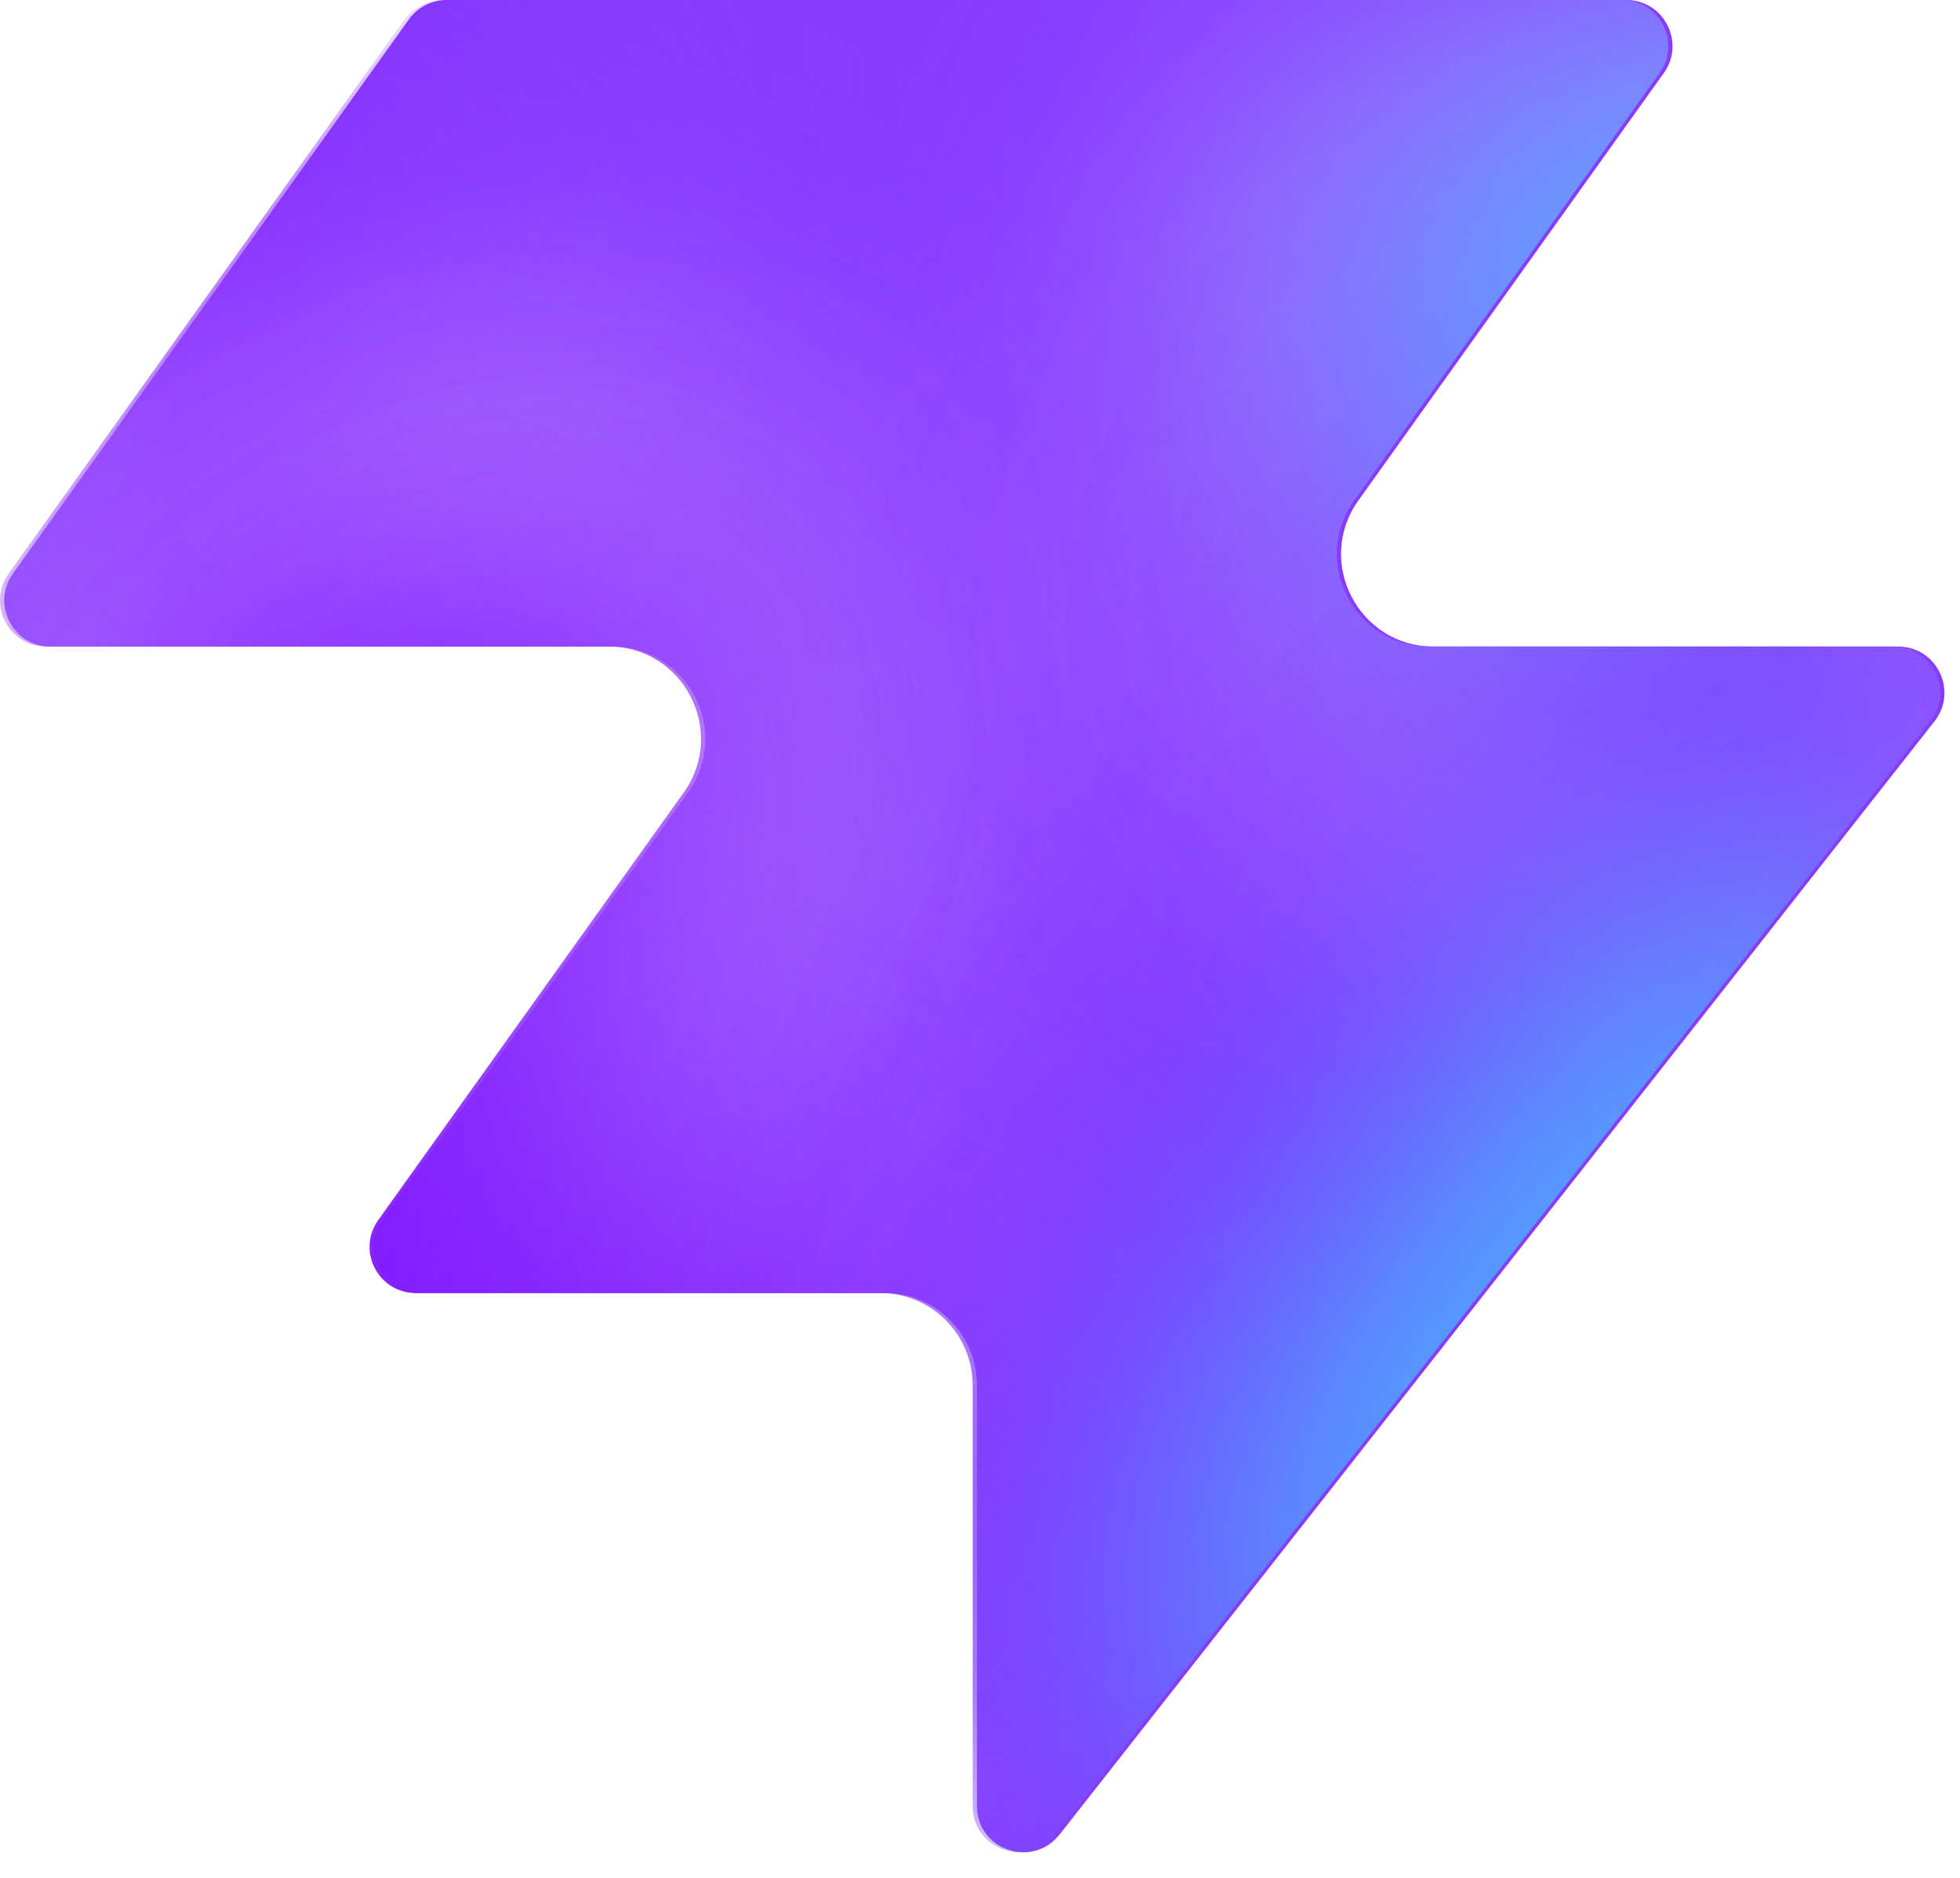
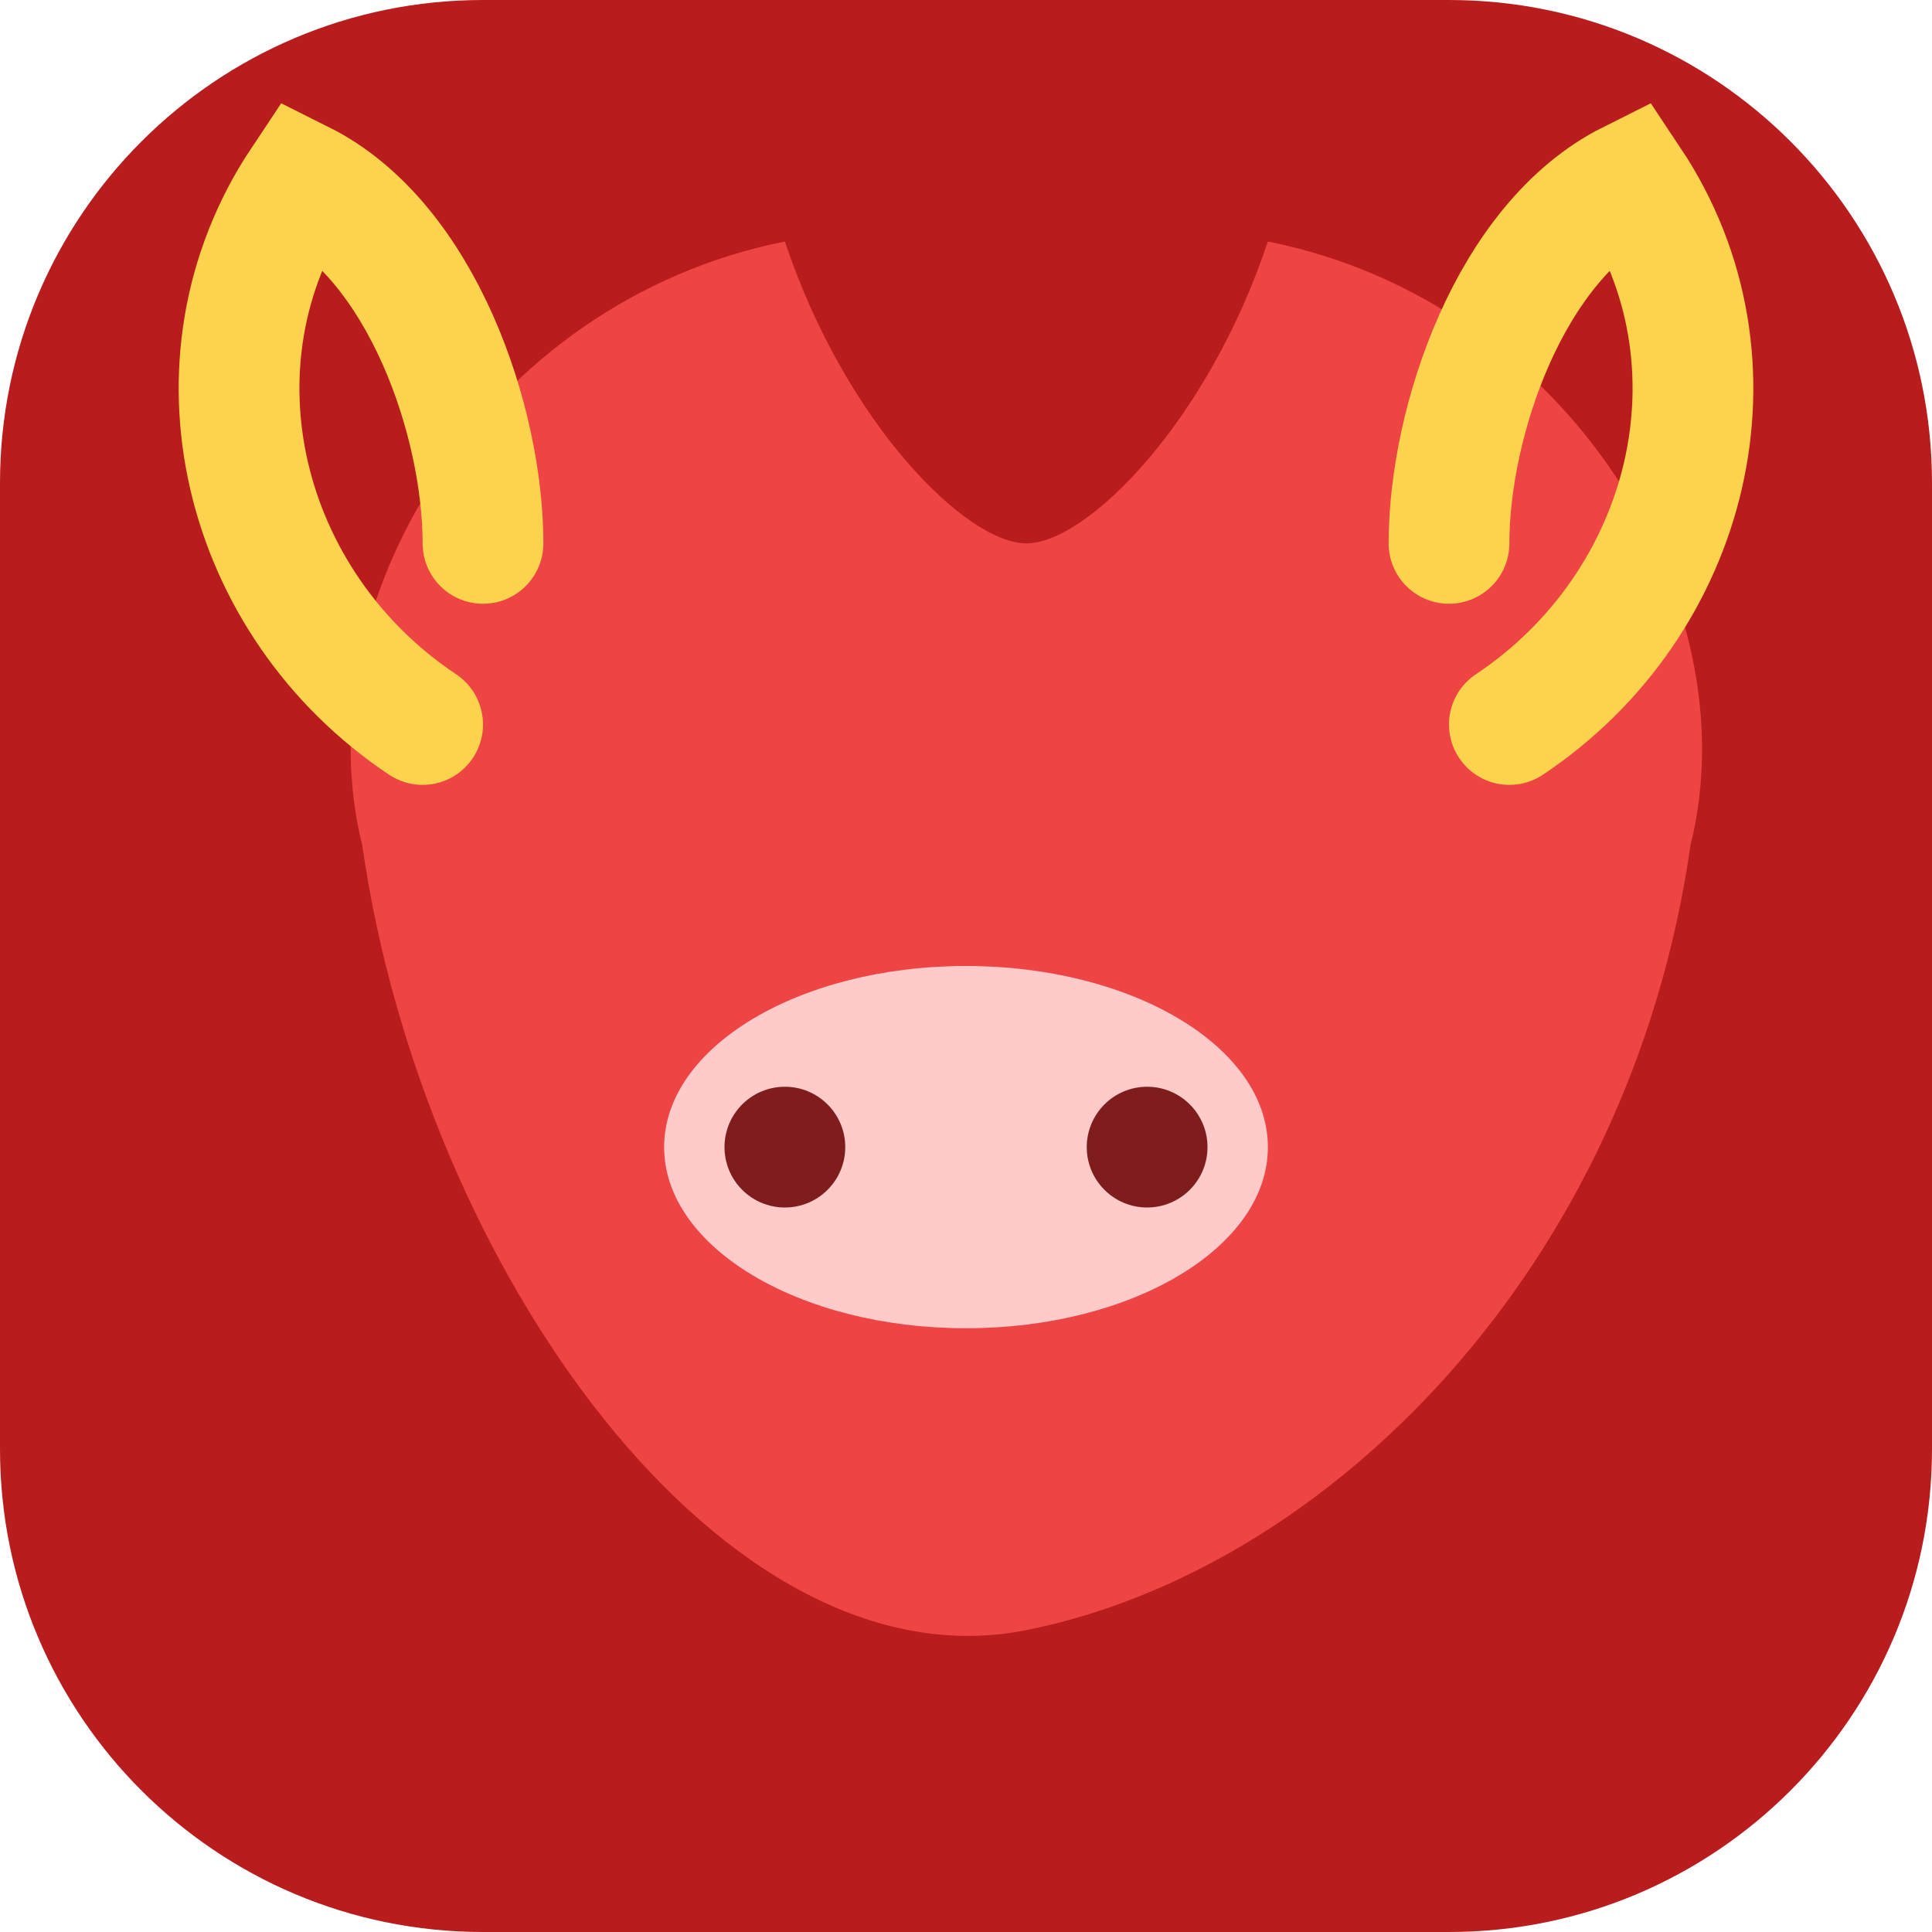
- <svg xmlns="http://www.w3.org/2000/svg" width="48" height="46" fill="none" viewBox="0 0 48 46">
-   <path fill="#863bff" d="M25.946 44.938c-.664.845-2.021.375-2.021-.698V33.937a2.26 2.26 0 0 0-2.262-2.262H10.287c-.92 0-1.456-1.04-.92-1.788l7.48-10.471c1.07-1.497 0-3.578-1.842-3.578H1.237c-.92 0-1.456-1.04-.92-1.788L10.013.474c.214-.297.556-.474.92-.474h28.894c.92 0 1.456 1.04.92 1.788l-7.48 10.471c-1.07 1.498 0 3.579 1.842 3.579h11.377c.943 0 1.473 1.088.89 1.83L25.947 44.94z" style="fill:#863bff;fill:color(display-p3 .525 .23 1);fill-opacity:1" />
-   <mask id="a" width="48" height="46" x="0" y="0" maskUnits="userSpaceOnUse" style="mask-type:alpha">
-     <path fill="#000" d="M25.842 44.938c-.664.844-2.021.375-2.021-.698V33.937a2.26 2.26 0 0 0-2.262-2.262H10.183c-.92 0-1.456-1.04-.92-1.788l7.48-10.471c1.07-1.498 0-3.579-1.842-3.579H1.133c-.92 0-1.456-1.04-.92-1.787L9.91.473c.214-.297.556-.474.92-.474h28.894c.92 0 1.456 1.04.92 1.788l-7.48 10.471c-1.07 1.498 0 3.578 1.842 3.578h11.377c.943 0 1.473 1.088.89 1.832L25.843 44.94z" style="fill:#000;fill-opacity:1" />
-   </mask>
-   <g mask="url(#a)">
-     <g filter="url(#b)">
-       <ellipse cx="5.508" cy="14.704" fill="#ede6ff" rx="5.508" ry="14.704" style="fill:#ede6ff;fill:color(display-p3 .927 .903 1);fill-opacity:1" transform="matrix(.00324 1 1 -.00324 -4.47 31.516)" />
-     </g>
-     <g filter="url(#c)">
-       <ellipse cx="10.399" cy="29.851" fill="#ede6ff" rx="10.399" ry="29.851" style="fill:#ede6ff;fill:color(display-p3 .927 .903 1);fill-opacity:1" transform="matrix(.00324 1 1 -.00324 -39.328 7.883)" />
-     </g>
-     <g filter="url(#d)">
-       <ellipse cx="5.508" cy="30.487" fill="#7e14ff" rx="5.508" ry="30.487" style="fill:#7e14ff;fill:color(display-p3 .492 .077 1);fill-opacity:1" transform="rotate(89.814 -25.913 -14.639)scale(1 -1)" />
-     </g>
-     <g filter="url(#e)">
-       <ellipse cx="5.508" cy="30.599" fill="#7e14ff" rx="5.508" ry="30.599" style="fill:#7e14ff;fill:color(display-p3 .492 .077 1);fill-opacity:1" transform="rotate(89.814 -32.644 -3.334)scale(1 -1)" />
-     </g>
-     <g filter="url(#f)">
-       <ellipse cx="5.508" cy="30.599" fill="#7e14ff" rx="5.508" ry="30.599" style="fill:#7e14ff;fill:color(display-p3 .492 .077 1);fill-opacity:1" transform="matrix(.00324 1 1 -.00324 -34.34 30.47)" />
-     </g>
-     <g filter="url(#g)">
-       <ellipse cx="14.072" cy="22.078" fill="#ede6ff" rx="14.072" ry="22.078" style="fill:#ede6ff;fill:color(display-p3 .927 .903 1);fill-opacity:1" transform="rotate(93.35 24.506 48.493)scale(-1 1)" />
-     </g>
-     <g filter="url(#h)">
-       <ellipse cx="3.47" cy="21.501" fill="#7e14ff" rx="3.47" ry="21.501" style="fill:#7e14ff;fill:color(display-p3 .492 .077 1);fill-opacity:1" transform="rotate(89.009 28.708 47.59)scale(-1 1)" />
-     </g>
-     <g filter="url(#i)">
-       <ellipse cx="3.47" cy="21.501" fill="#7e14ff" rx="3.47" ry="21.501" style="fill:#7e14ff;fill:color(display-p3 .492 .077 1);fill-opacity:1" transform="rotate(89.009 28.708 47.59)scale(-1 1)" />
-     </g>
-     <g filter="url(#j)">
-       <ellipse cx=".387" cy="8.972" fill="#7e14ff" rx="4.407" ry="29.108" style="fill:#7e14ff;fill:color(display-p3 .492 .077 1);fill-opacity:1" transform="rotate(39.51 .387 8.972)" />
-     </g>
-     <g filter="url(#k)">
-       <ellipse cx="47.523" cy="-6.092" fill="#7e14ff" rx="4.407" ry="29.108" style="fill:#7e14ff;fill:color(display-p3 .492 .077 1);fill-opacity:1" transform="rotate(37.892 47.523 -6.092)" />
-     </g>
-     <g filter="url(#l)">
-       <ellipse cx="41.412" cy="6.333" fill="#47bfff" rx="5.971" ry="9.665" style="fill:#47bfff;fill:color(display-p3 .28 .748 1);fill-opacity:1" transform="rotate(37.892 41.412 6.333)" />
-     </g>
-     <g filter="url(#m)">
-       <ellipse cx="-1.879" cy="38.332" fill="#7e14ff" rx="4.407" ry="29.108" style="fill:#7e14ff;fill:color(display-p3 .492 .077 1);fill-opacity:1" transform="rotate(37.892 -1.88 38.332)" />
-     </g>
-     <g filter="url(#n)">
-       <ellipse cx="-1.879" cy="38.332" fill="#7e14ff" rx="4.407" ry="29.108" style="fill:#7e14ff;fill:color(display-p3 .492 .077 1);fill-opacity:1" transform="rotate(37.892 -1.88 38.332)" />
-     </g>
-     <g filter="url(#o)">
-       <ellipse cx="35.651" cy="29.907" fill="#7e14ff" rx="4.407" ry="29.108" style="fill:#7e14ff;fill:color(display-p3 .492 .077 1);fill-opacity:1" transform="rotate(37.892 35.651 29.907)" />
-     </g>
-     <g filter="url(#p)">
-       <ellipse cx="38.418" cy="32.4" fill="#47bfff" rx="5.971" ry="15.297" style="fill:#47bfff;fill:color(display-p3 .28 .748 1);fill-opacity:1" transform="rotate(37.892 38.418 32.4)" />
-     </g>
-   </g>
-   <defs>
-     <filter id="b" width="60.045" height="41.654" x="-19.77" y="16.149" color-interpolation-filters="sRGB" filterUnits="userSpaceOnUse">
-       <feFlood flood-opacity="0" result="BackgroundImageFix" />
-       <feBlend in="SourceGraphic" in2="BackgroundImageFix" result="shape" />
-       <feGaussianBlur result="effect1_foregroundBlur_2002_17158" stdDeviation="7.659" />
-     </filter>
-     <filter id="c" width="90.34" height="51.437" x="-54.613" y="-7.533" color-interpolation-filters="sRGB" filterUnits="userSpaceOnUse">
-       <feFlood flood-opacity="0" result="BackgroundImageFix" />
-       <feBlend in="SourceGraphic" in2="BackgroundImageFix" result="shape" />
-       <feGaussianBlur result="effect1_foregroundBlur_2002_17158" stdDeviation="7.659" />
-     </filter>
-     <filter id="d" width="79.355" height="29.4" x="-49.64" y="2.03" color-interpolation-filters="sRGB" filterUnits="userSpaceOnUse">
-       <feFlood flood-opacity="0" result="BackgroundImageFix" />
-       <feBlend in="SourceGraphic" in2="BackgroundImageFix" result="shape" />
-       <feGaussianBlur result="effect1_foregroundBlur_2002_17158" stdDeviation="4.596" />
-     </filter>
-     <filter id="e" width="79.579" height="29.4" x="-45.045" y="20.029" color-interpolation-filters="sRGB" filterUnits="userSpaceOnUse">
-       <feFlood flood-opacity="0" result="BackgroundImageFix" />
-       <feBlend in="SourceGraphic" in2="BackgroundImageFix" result="shape" />
-       <feGaussianBlur result="effect1_foregroundBlur_2002_17158" stdDeviation="4.596" />
-     </filter>
-     <filter id="f" width="79.579" height="29.4" x="-43.513" y="21.178" color-interpolation-filters="sRGB" filterUnits="userSpaceOnUse">
-       <feFlood flood-opacity="0" result="BackgroundImageFix" />
-       <feBlend in="SourceGraphic" in2="BackgroundImageFix" result="shape" />
-       <feGaussianBlur result="effect1_foregroundBlur_2002_17158" stdDeviation="4.596" />
-     </filter>
-     <filter id="g" width="74.749" height="58.852" x="15.756" y="-17.901" color-interpolation-filters="sRGB" filterUnits="userSpaceOnUse">
-       <feFlood flood-opacity="0" result="BackgroundImageFix" />
-       <feBlend in="SourceGraphic" in2="BackgroundImageFix" result="shape" />
-       <feGaussianBlur result="effect1_foregroundBlur_2002_17158" stdDeviation="7.659" />
-     </filter>
-     <filter id="h" width="61.377" height="25.362" x="23.548" y="2.284" color-interpolation-filters="sRGB" filterUnits="userSpaceOnUse">
-       <feFlood flood-opacity="0" result="BackgroundImageFix" />
-       <feBlend in="SourceGraphic" in2="BackgroundImageFix" result="shape" />
-       <feGaussianBlur result="effect1_foregroundBlur_2002_17158" stdDeviation="4.596" />
-     </filter>
-     <filter id="i" width="61.377" height="25.362" x="23.548" y="2.284" color-interpolation-filters="sRGB" filterUnits="userSpaceOnUse">
-       <feFlood flood-opacity="0" result="BackgroundImageFix" />
-       <feBlend in="SourceGraphic" in2="BackgroundImageFix" result="shape" />
-       <feGaussianBlur result="effect1_foregroundBlur_2002_17158" stdDeviation="4.596" />
-     </filter>
-     <filter id="j" width="56.045" height="63.649" x="-27.636" y="-22.853" color-interpolation-filters="sRGB" filterUnits="userSpaceOnUse">
-       <feFlood flood-opacity="0" result="BackgroundImageFix" />
-       <feBlend in="SourceGraphic" in2="BackgroundImageFix" result="shape" />
-       <feGaussianBlur result="effect1_foregroundBlur_2002_17158" stdDeviation="4.596" />
-     </filter>
-     <filter id="k" width="54.814" height="64.646" x="20.116" y="-38.415" color-interpolation-filters="sRGB" filterUnits="userSpaceOnUse">
-       <feFlood flood-opacity="0" result="BackgroundImageFix" />
-       <feBlend in="SourceGraphic" in2="BackgroundImageFix" result="shape" />
-       <feGaussianBlur result="effect1_foregroundBlur_2002_17158" stdDeviation="4.596" />
-     </filter>
-     <filter id="l" width="33.541" height="35.313" x="24.641" y="-11.323" color-interpolation-filters="sRGB" filterUnits="userSpaceOnUse">
-       <feFlood flood-opacity="0" result="BackgroundImageFix" />
-       <feBlend in="SourceGraphic" in2="BackgroundImageFix" result="shape" />
-       <feGaussianBlur result="effect1_foregroundBlur_2002_17158" stdDeviation="4.596" />
-     </filter>
-     <filter id="m" width="54.814" height="64.646" x="-29.286" y="6.009" color-interpolation-filters="sRGB" filterUnits="userSpaceOnUse">
-       <feFlood flood-opacity="0" result="BackgroundImageFix" />
-       <feBlend in="SourceGraphic" in2="BackgroundImageFix" result="shape" />
-       <feGaussianBlur result="effect1_foregroundBlur_2002_17158" stdDeviation="4.596" />
-     </filter>
-     <filter id="n" width="54.814" height="64.646" x="-29.286" y="6.009" color-interpolation-filters="sRGB" filterUnits="userSpaceOnUse">
-       <feFlood flood-opacity="0" result="BackgroundImageFix" />
-       <feBlend in="SourceGraphic" in2="BackgroundImageFix" result="shape" />
-       <feGaussianBlur result="effect1_foregroundBlur_2002_17158" stdDeviation="4.596" />
-     </filter>
-     <filter id="o" width="54.814" height="64.646" x="8.244" y="-2.416" color-interpolation-filters="sRGB" filterUnits="userSpaceOnUse">
-       <feFlood flood-opacity="0" result="BackgroundImageFix" />
-       <feBlend in="SourceGraphic" in2="BackgroundImageFix" result="shape" />
-       <feGaussianBlur result="effect1_foregroundBlur_2002_17158" stdDeviation="4.596" />
-     </filter>
-     <filter id="p" width="39.409" height="43.623" x="18.713" y="10.588" color-interpolation-filters="sRGB" filterUnits="userSpaceOnUse">
-       <feFlood flood-opacity="0" result="BackgroundImageFix" />
-       <feBlend in="SourceGraphic" in2="BackgroundImageFix" result="shape" />
-       <feGaussianBlur result="effect1_foregroundBlur_2002_17158" stdDeviation="4.596" />
-     </filter>
-   </defs>
+ <svg xmlns="http://www.w3.org/2000/svg" viewBox="0 0 32 32" fill="none">
+   <rect width="32" height="32" rx="8" fill="#B91C1C" />
+   <path d="M6 14c-1-4 2-9 7-10 1 3 3 5 4 5s3-2 4-5c5 1 8 6 7 10-1 7-6 12-11 13S7 21 6 14z" fill="#EF4444" />
+   <path d="M7 12c-3-2-4-6-2-9 2 1 3 4 3 6" stroke="#FCD34D" stroke-width="2" stroke-linecap="round" />
+   <path d="M25 12c3-2 4-6 2-9-2 1-3 4-3 6" stroke="#FCD34D" stroke-width="2" stroke-linecap="round" />
+   <ellipse cx="16" cy="19" rx="5" ry="3" fill="#FECACA" />
+   <circle cx="13" cy="19" r="1" fill="#7F1D1D" />
+   <circle cx="19" cy="19" r="1" fill="#7F1D1D" />
</svg>
